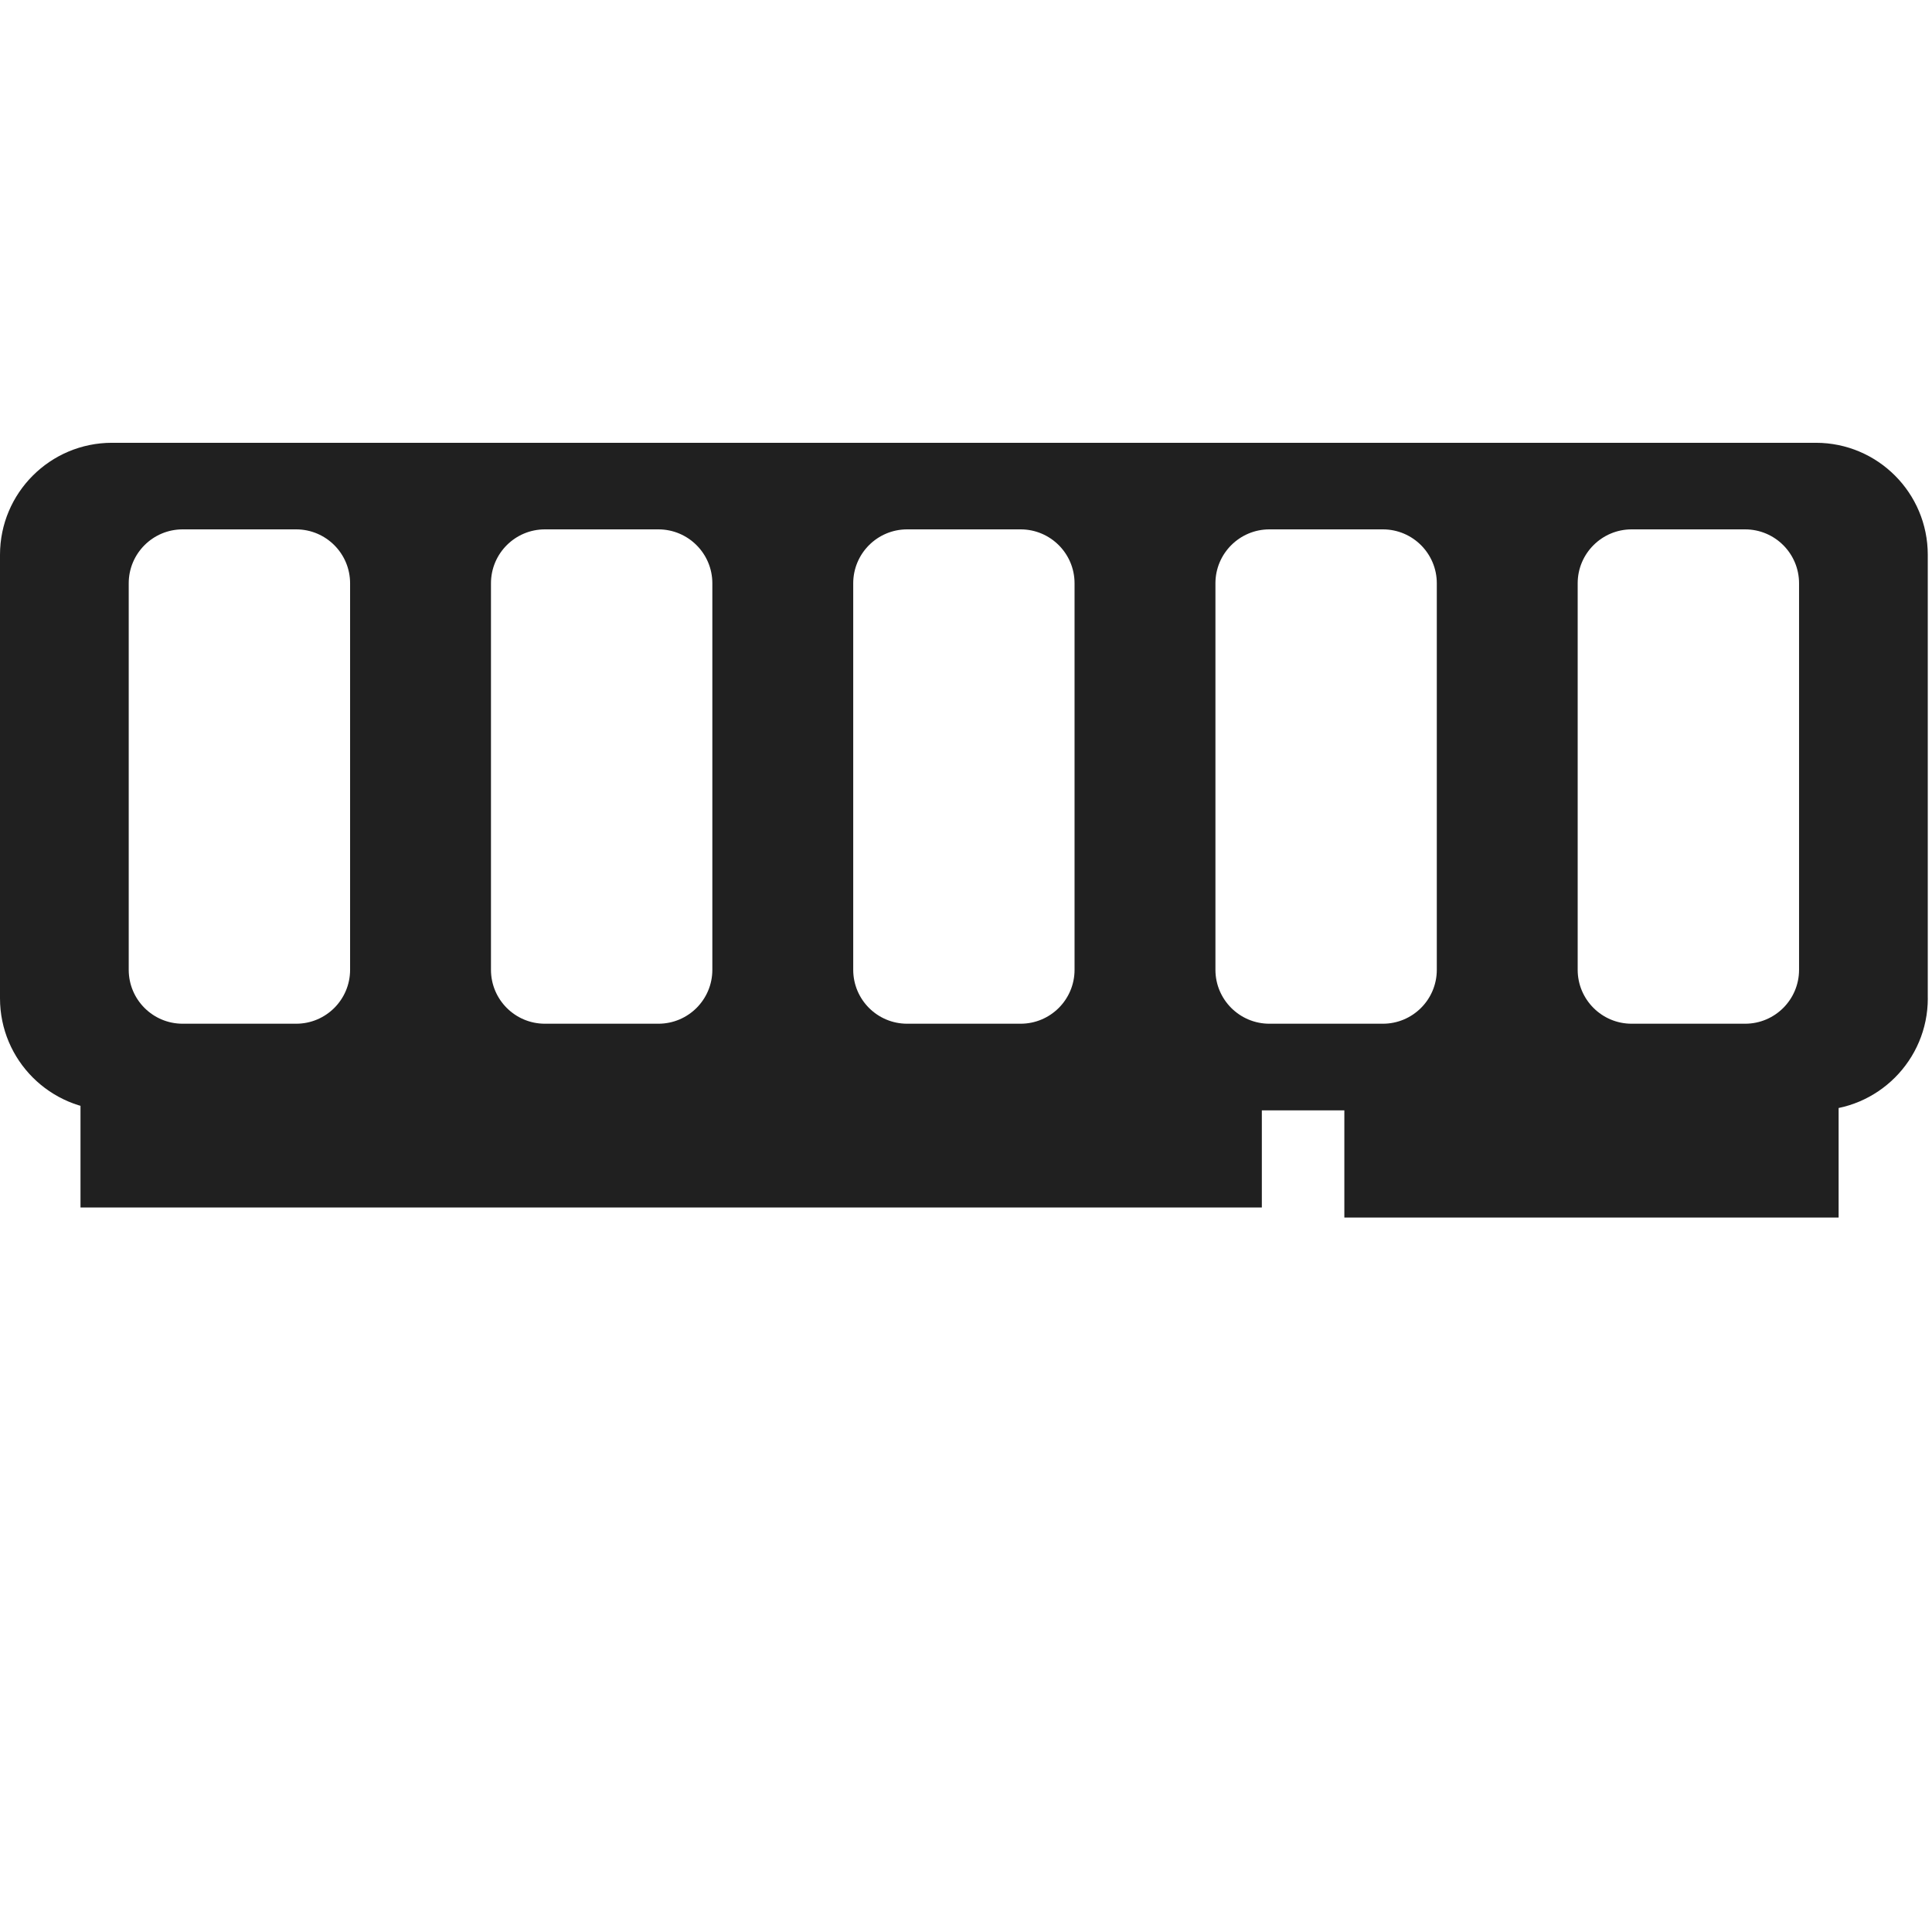
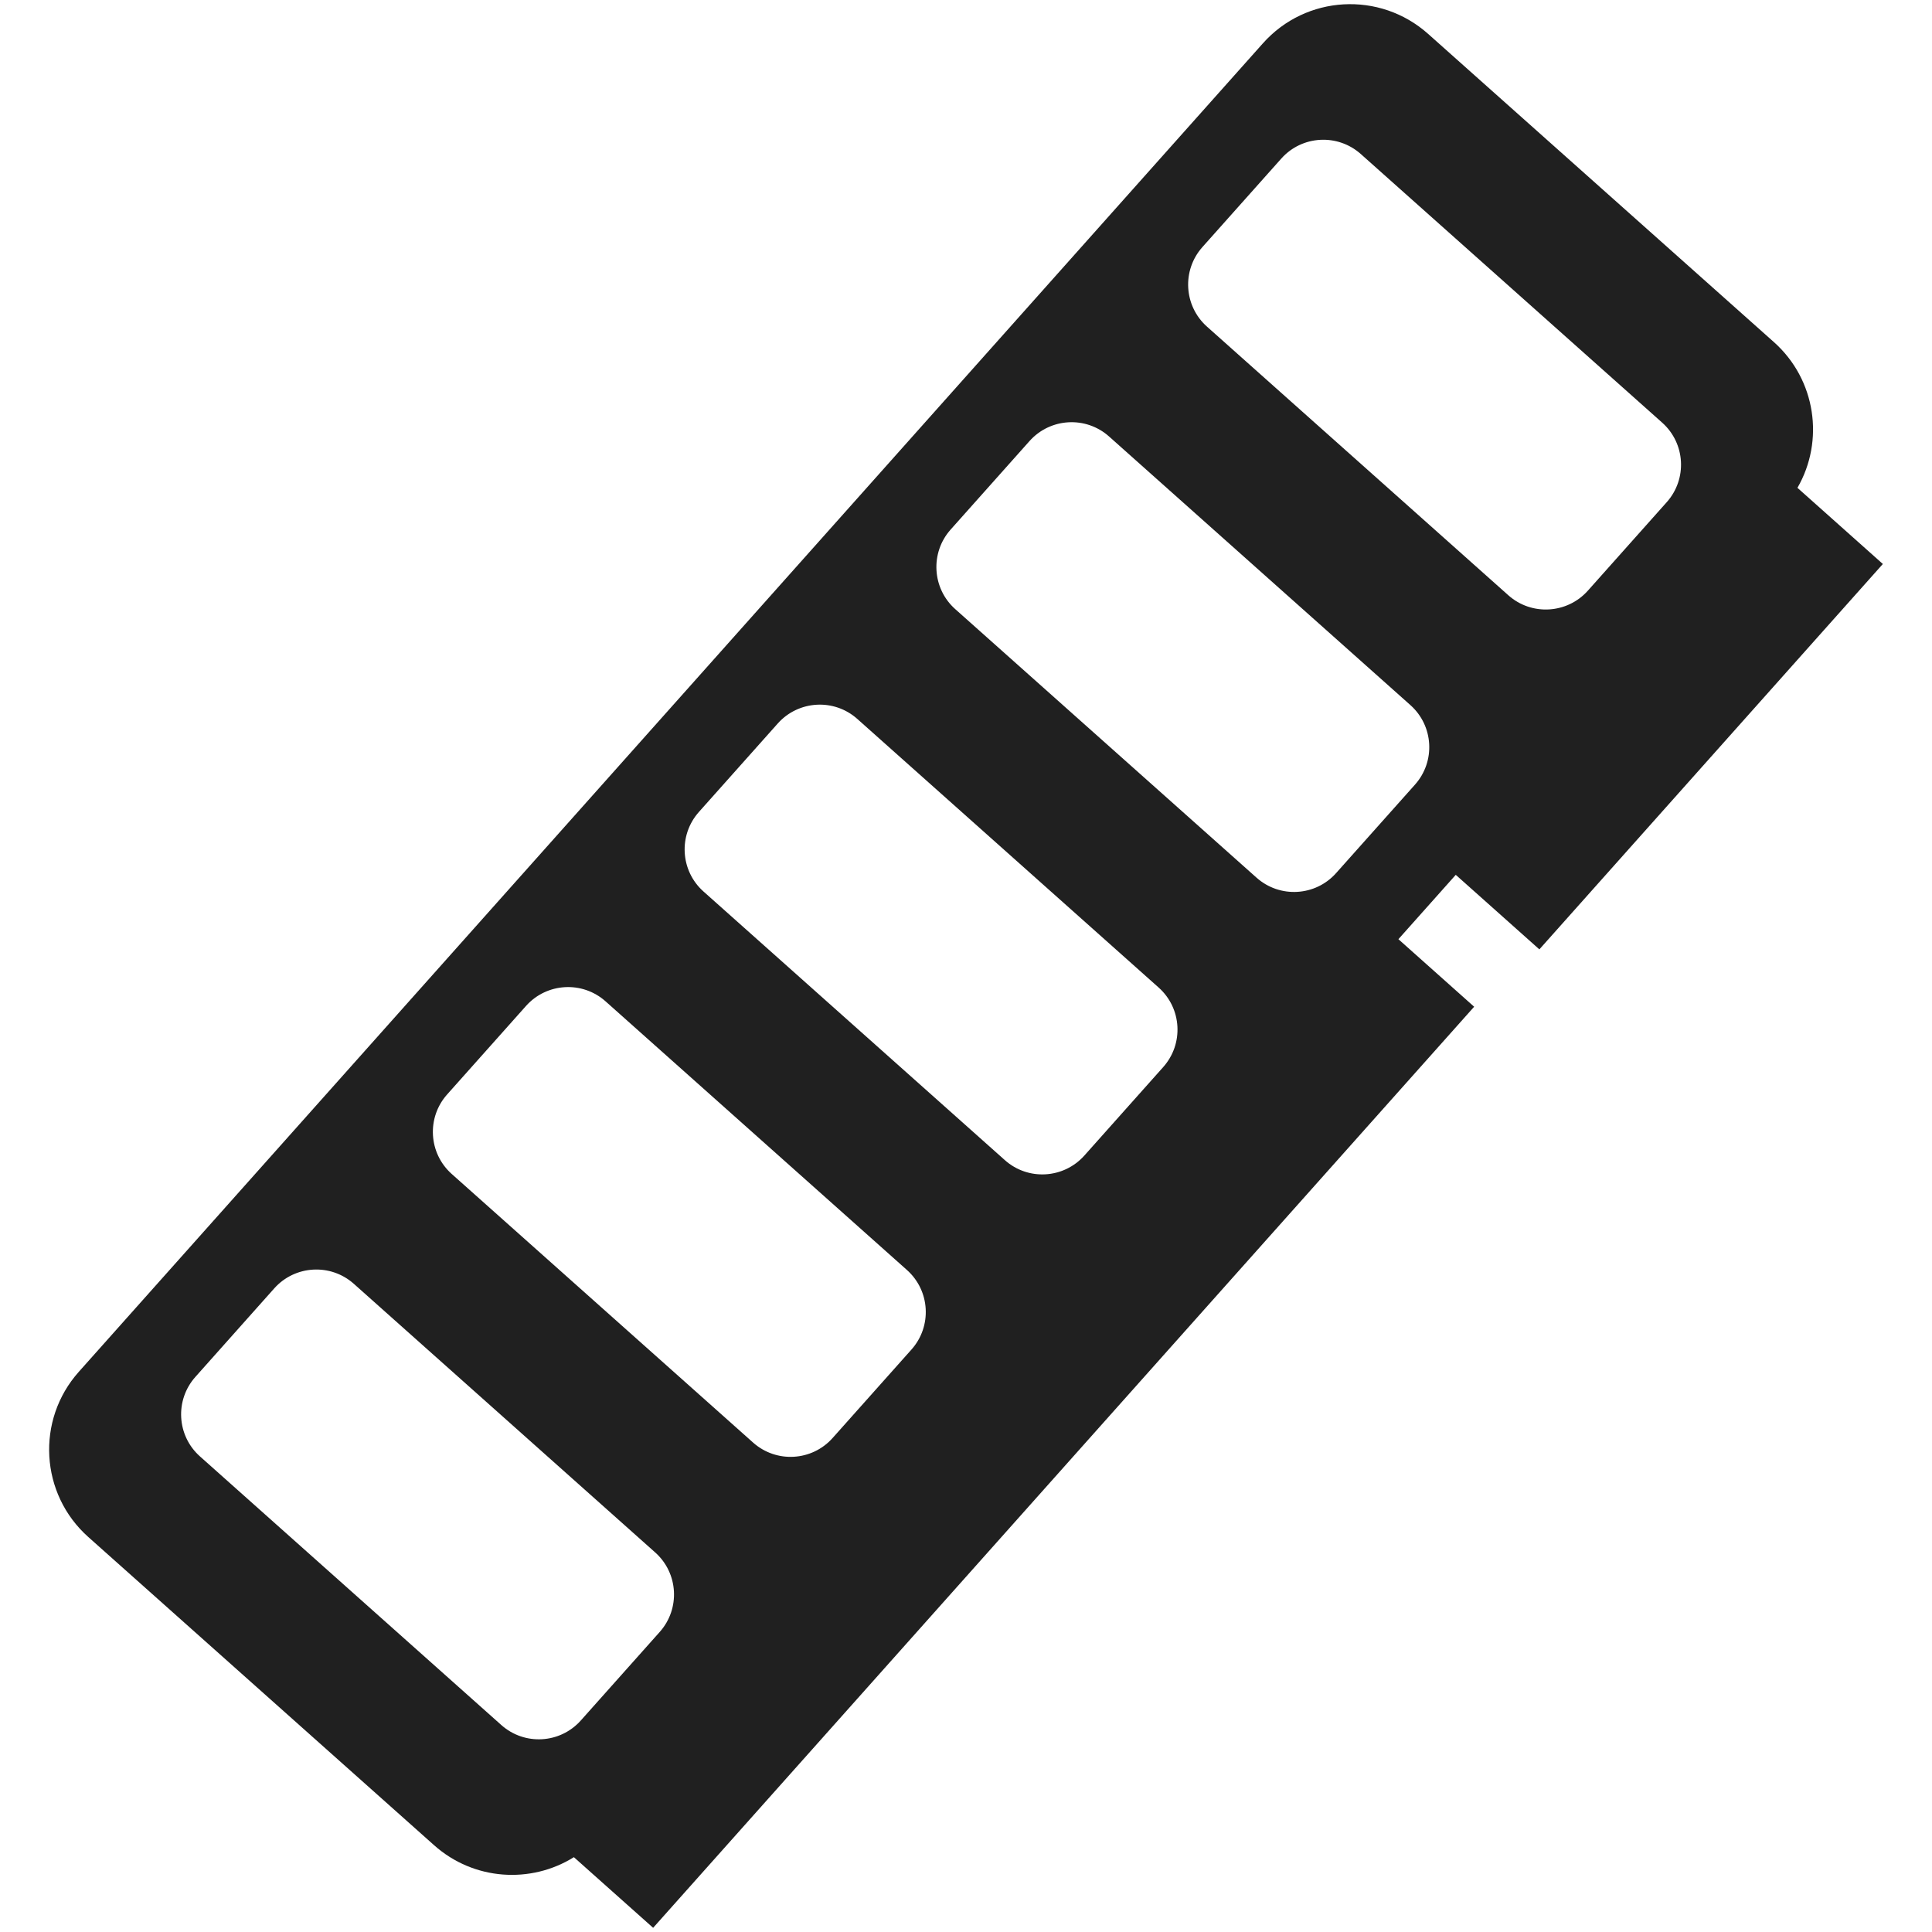
- <svg xmlns="http://www.w3.org/2000/svg" width="48px" height="48px" version="1.1">
-   <g fill="#202020">
-     <path d="M47.895,24.803l0,-11.019c0,-1.537 -1.244,-2.783 -2.781,-2.783l-42.331,0c-1.537,-0 -2.783,1.246 -2.783,2.783l-0,11.019c-0,1.536 1.246,2.783 2.783,2.783l42.33,0c1.537,0 2.783,-1.247 2.783,-2.783l-0.001,0Zm-39.197,-0.709c0,0.741 -0.6,1.34 -1.34,1.34l-2.82,0c-0.74,0 -1.34,-0.599 -1.34,-1.34l0,-9.602c0,-0.74 0.6,-1.34 1.34,-1.34l2.82,0c0.74,0 1.34,0.6 1.34,1.34l0,9.602Zm9,0c0,0.741 -0.6,1.34 -1.34,1.34l-2.82,0c-0.74,0 -1.34,-0.599 -1.34,-1.34l0,-9.602c0,-0.74 0.6,-1.34 1.34,-1.34l2.82,0c0.74,0 1.34,0.6 1.34,1.34l0,9.602Zm8.999,0c-0,0.741 -0.6,1.34 -1.34,1.34l-2.819,0c-0.74,0 -1.34,-0.599 -1.34,-1.34l-0,-9.602c-0,-0.74 0.6,-1.34 1.34,-1.34l2.819,0c0.74,0 1.34,0.6 1.34,1.34l-0,9.602Zm9,0c0,0.741 -0.6,1.34 -1.34,1.34l-2.82,0c-0.738,0 -1.34,-0.599 -1.34,-1.34l0,-9.602c0,-0.74 0.602,-1.34 1.34,-1.34l2.82,0c0.74,0 1.34,0.6 1.34,1.34l0,9.602Zm9,0c0,0.741 -0.6,1.34 -1.34,1.34l-2.82,0c-0.738,0 -1.34,-0.599 -1.34,-1.34l0,-9.602c0,-0.74 0.602,-1.34 1.34,-1.34l2.82,0c0.74,0 1.34,0.6 1.34,1.34l0,9.602Z" />
-     <rect x="2" y="27" width="29.35" height="3" />
-     <rect x="33.4" y="27.25" width="12.28" height="3" />
-   </g>
+ <svg xmlns="http://www.w3.org/2000/svg" width="48px" height="48px" viewBox="0 0 48 48" version="1.1">
+   <path fill="#202020" d="M14.258,46.141c-1.067,0.666 -2.487,0.582 -3.473,-0.297l-8.592,-7.658c-1.198,-1.068 -1.304,-2.906 -0.235,-4.104l29.419,-33.006c1.068,-1.199 2.904,-1.303 4.103,-0.235l8.592,7.658c1.046,0.932 1.26,2.453 0.585,3.621l2.122,1.892l-8.534,9.575l-2.077,-1.852l-1.425,1.599l1.882,1.678l-20.398,22.884l-1.969,-1.755Zm8.274,-14.589l-7.487,-6.674c-0.577,-0.514 -1.461,-0.463 -1.976,0.114l-1.96,2.199c-0.514,0.577 -0.463,1.462 0.114,1.976l7.487,6.673c0.578,0.515 1.462,0.464 1.976,-0.113l1.96,-2.199c0.514,-0.577 0.464,-1.461 -0.114,-1.976Zm6.254,-7.017l-7.486,-6.673c-0.577,-0.515 -1.462,-0.464 -1.977,0.113l-1.959,2.198c-0.514,0.577 -0.463,1.462 0.114,1.976l7.487,6.674c0.577,0.515 1.461,0.463 1.976,-0.114l1.959,-2.198c0.514,-0.577 0.464,-1.461 -0.114,-1.976Zm-12.509,14.034l-7.486,-6.673c-0.577,-0.514 -1.462,-0.464 -1.977,0.113l-1.959,2.199c-0.515,0.577 -0.464,1.462 0.113,1.976l7.487,6.674c0.578,0.515 1.462,0.463 1.976,-0.114l1.96,-2.199c0.514,-0.577 0.464,-1.461 -0.114,-1.976Zm18.764,-21.051l-7.487,-6.674c-0.577,-0.514 -1.461,-0.463 -1.976,0.114l-1.96,2.199c-0.512,0.575 -0.463,1.461 0.114,1.976l7.487,6.673c0.578,0.515 1.463,0.462 1.976,-0.114l1.96,-2.198c0.514,-0.577 0.464,-1.461 -0.114,-1.976Zm6.255,-7.018l-7.487,-6.673c-0.577,-0.514 -1.462,-0.464 -1.976,0.113l-1.96,2.199c-0.513,0.576 -0.463,1.462 0.114,1.976l7.487,6.674c0.577,0.515 1.463,0.461 1.976,-0.114l1.96,-2.199c0.514,-0.577 0.464,-1.461 -0.114,-1.976Z" />
</svg>
